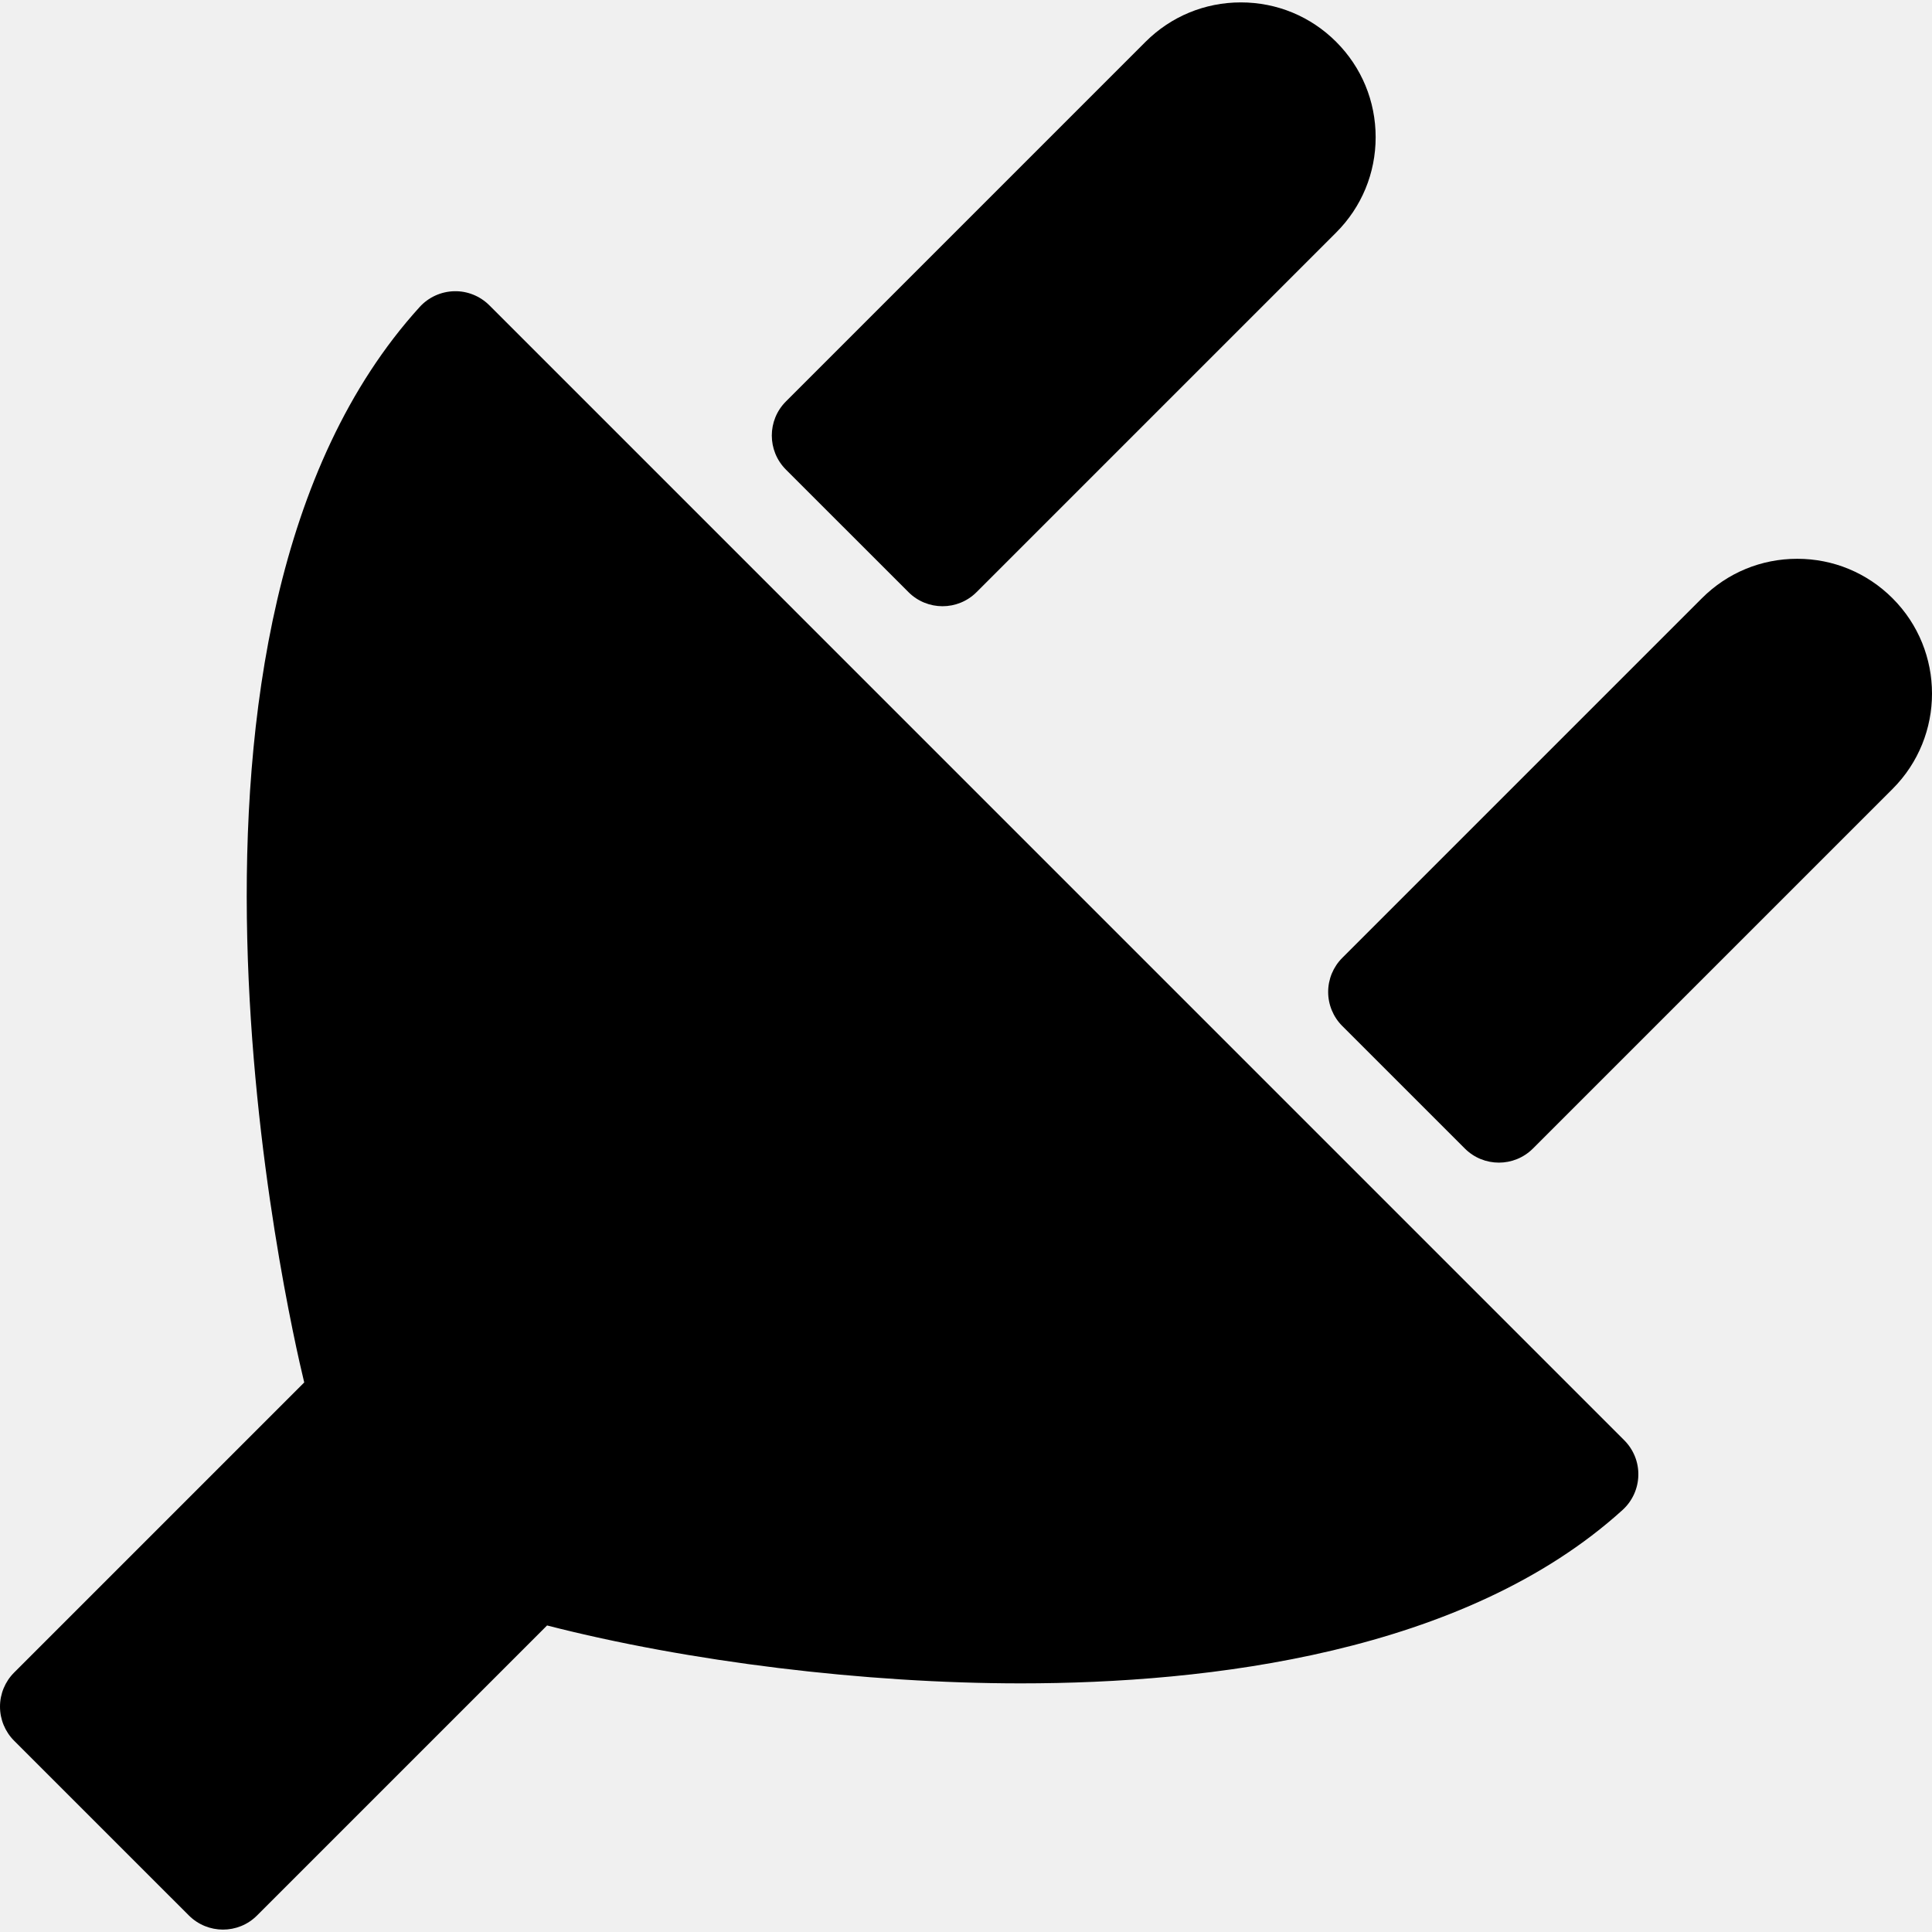
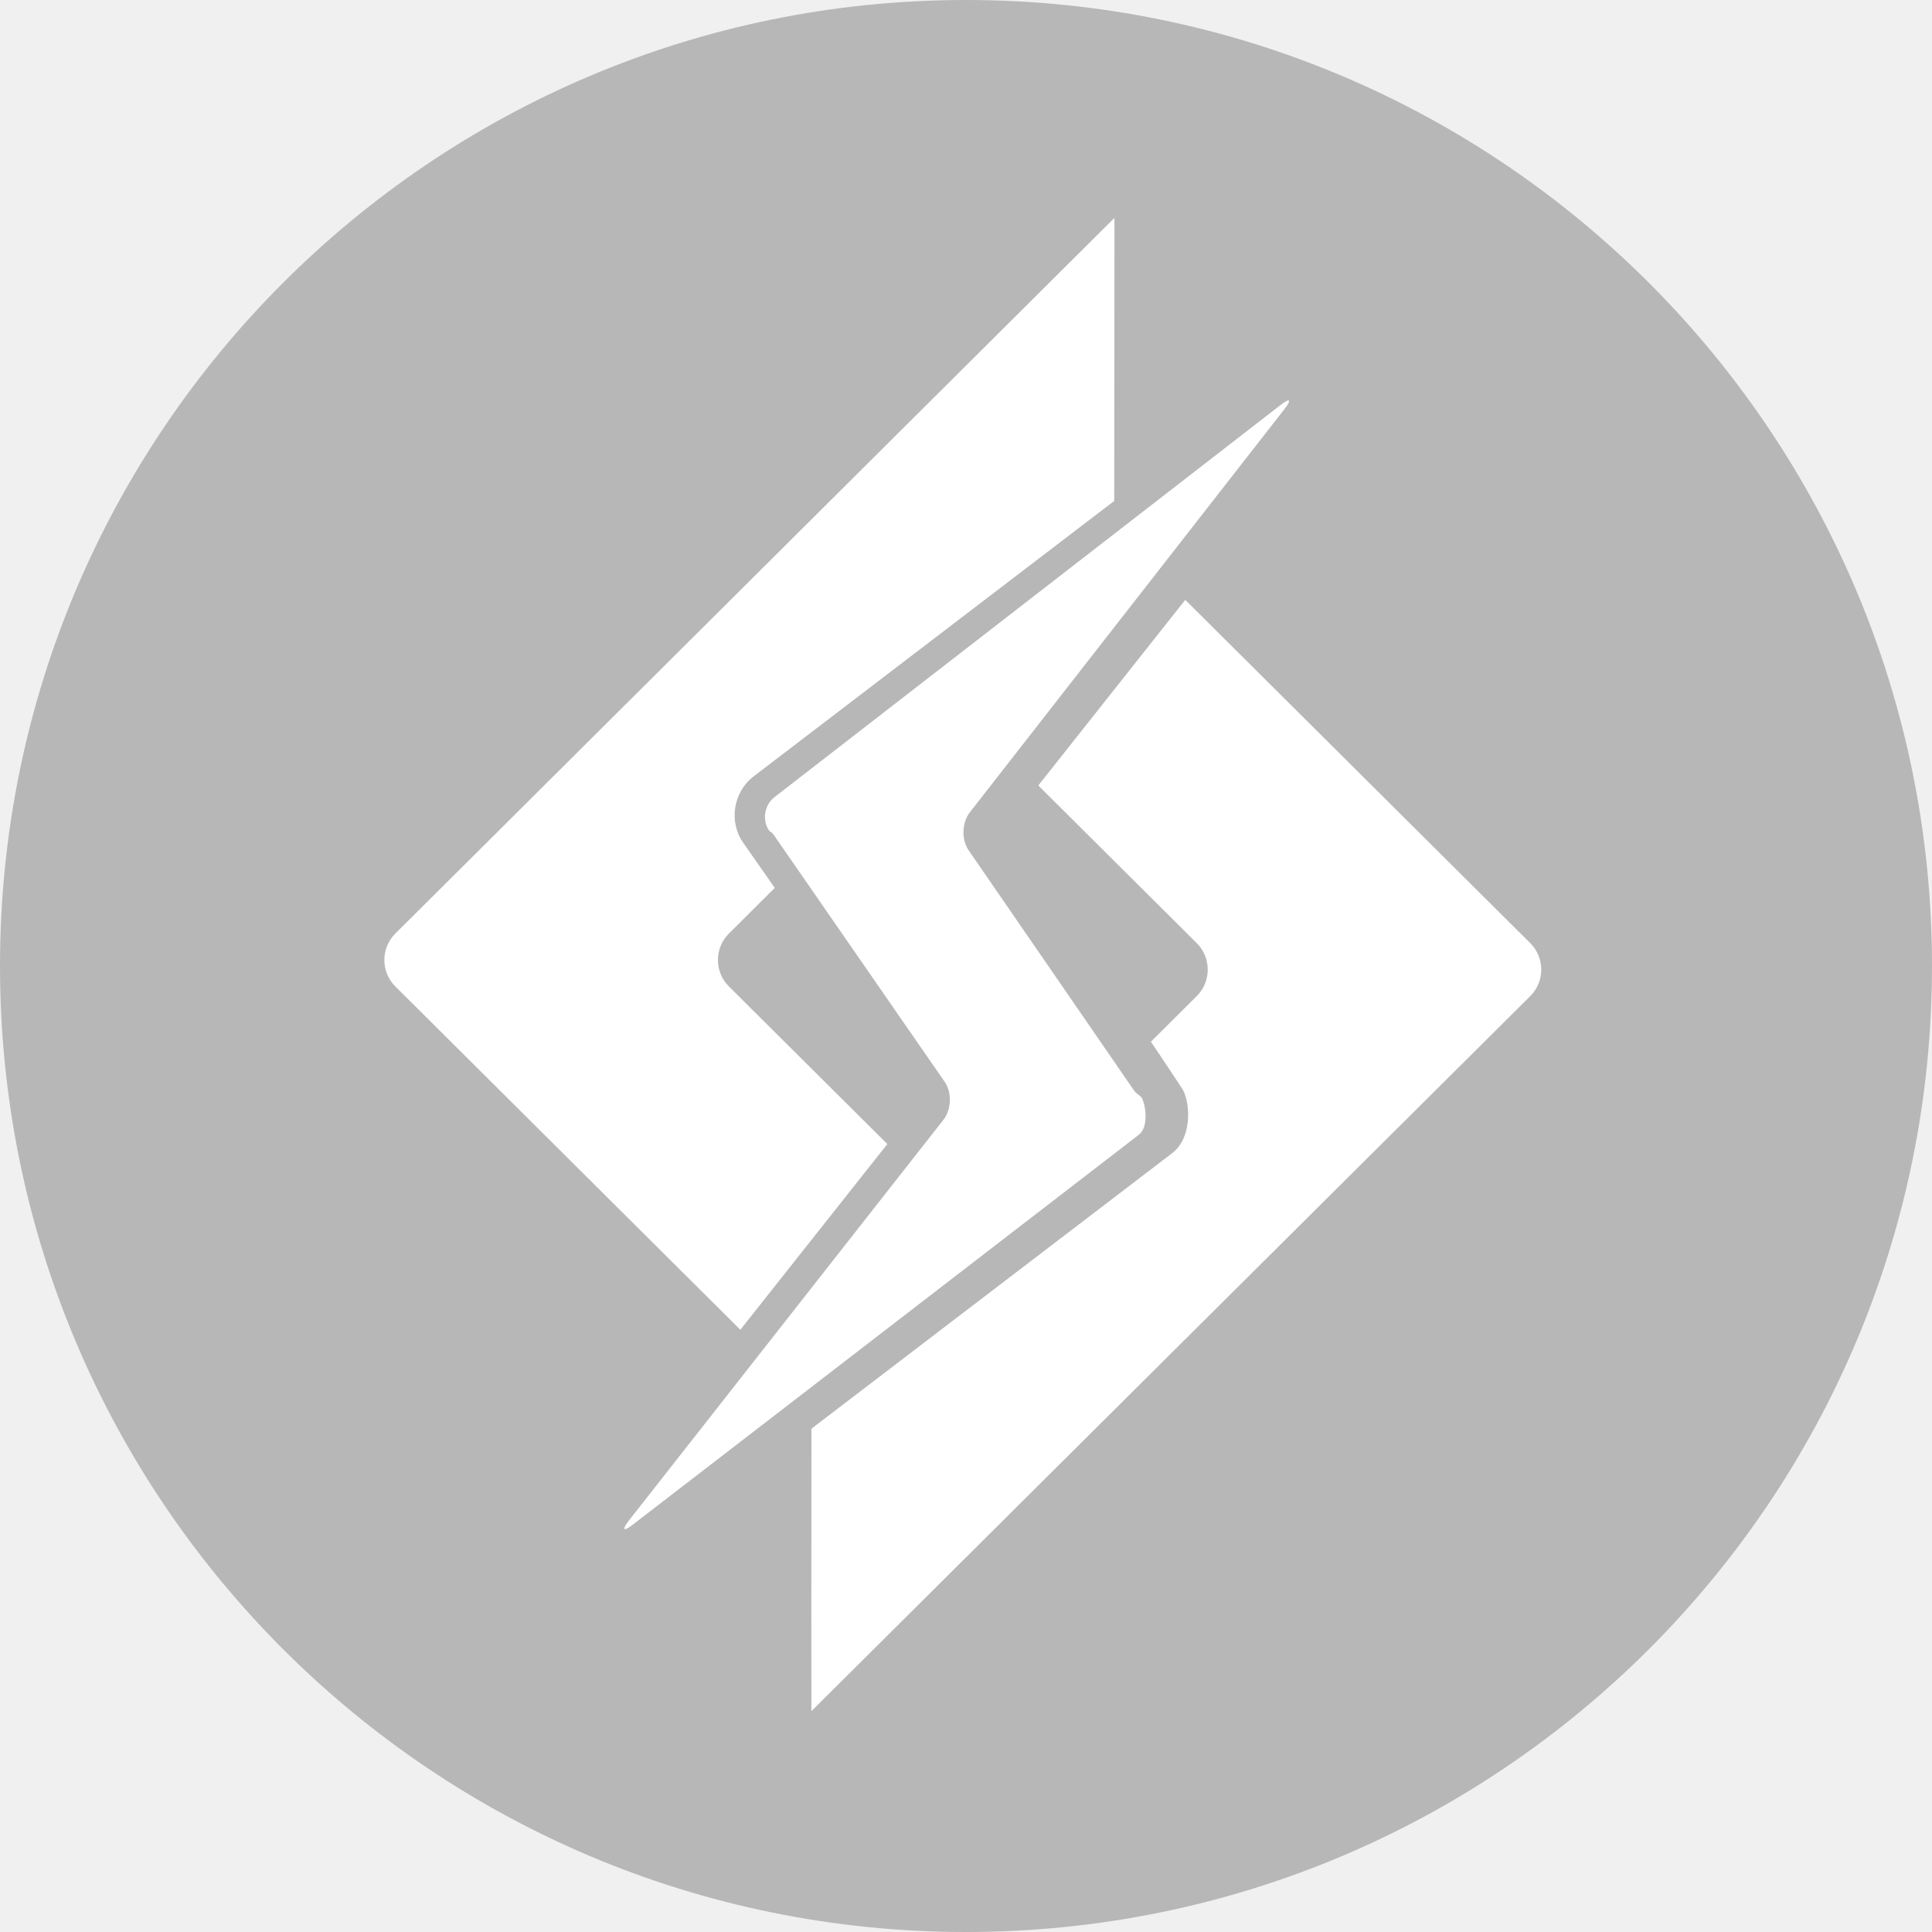
- <svg xmlns="http://www.w3.org/2000/svg" version="1.1" id="Capa_1" x="0px" y="0px" width="99.012px" height="99.012px" viewBox="0 0 99.012 99.012" style="enable-background:new 0 0 99.012 99.012;" xml:space="preserve">
-   <g>
-     <g>
-       <path d="M25.08,15.648c-0.478-0.478-1.135-0.742-1.805-0.723c-0.675,0.017-1.314,0.309-1.768,0.808    c-14.829,16.325-6.762,51.623-5.916,55.115L0.723,85.717C0.26,86.18,0,86.808,0,87.463c0,0.654,0.26,1.283,0.723,1.746    l8.958,8.957c0.482,0.48,1.114,0.723,1.746,0.723c0.631,0,1.264-0.24,1.745-0.723l14.865-14.864    c7.237,1.859,16.289,2.968,24.28,2.968c9.599,0,22.739-1.543,30.836-8.886c0.5-0.454,0.793-1.093,0.809-1.769    c0.018-0.676-0.245-1.328-0.723-1.805L25.08,15.648z" />
-       <path d="M46.557,30.345c0.482,0.482,1.114,0.723,1.746,0.723c0.632,0,1.264-0.241,1.746-0.724l18.428-18.428    c1.305-1.305,2.023-3.04,2.023-4.885c0-1.846-0.719-3.582-2.023-4.886c-1.305-1.305-3.039-2.022-4.885-2.022    c-1.845,0-3.581,0.718-4.887,2.022L40.277,20.574c-0.964,0.964-0.964,2.527,0,3.492L46.557,30.345z" />
-       <path d="M96.99,30.661c-1.305-1.305-3.039-2.024-4.885-2.024c-1.847,0-3.582,0.718-4.886,2.023L68.79,49.089    c-0.464,0.463-0.724,1.091-0.724,1.746s0.26,1.282,0.724,1.746l6.28,6.278c0.481,0.482,1.113,0.724,1.746,0.724    c0.631,0,1.264-0.241,1.746-0.724l18.43-18.429C99.686,37.735,99.686,33.353,96.99,30.661z" />
+ <svg xmlns="http://www.w3.org/2000/svg" width="152px" height="152px" viewBox="0 0 152 152" version="1.1">
+   <defs />
+   <g id="Page-1" stroke="none" stroke-width="1" fill="none" fill-rule="evenodd">
+     <g id="Group-2">
+       <circle id="Oval" fill="#B7B7B7" cx="76" cy="76" r="76" />
+       <g id="Group" transform="translate(30, 17)" fill="#FFFFFF" fill-rule="nonzero">
+         <g id="Shape">
+           <path d="M90.395,57.204 L63.251,30.194 L51.688,44.797 L64.157,57.204 C65.306,58.349 65.306,60.221 64.157,61.364 L60.548,64.955 C60.548,64.955 62.979,68.574 63.092,68.796 C63.652,69.915 63.787,72.542 62.196,73.744 L33.84,95.403 C33.834,102.67 33.825,117.62 33.836,117.626 C33.842,117.628 90.395,61.366 90.395,61.366 C91.546,60.219 91.546,58.351 90.395,57.204 Z" />
+           <path d="M27.344,60.605 C26.195,59.462 26.195,57.596 27.344,56.449 L30.955,52.856 L28.487,49.326 C27.31,47.666 27.678,45.308 29.303,44.073 L57.662,22.41 L57.682,0.203 L57.664,0.191 L57.649,0.171 L1.102,56.449 C-0.049,57.596 -0.049,59.462 1.104,60.609 L28.246,87.619 L39.811,73.009 L27.344,60.605 Z" />
+         </g>
+         <g transform="translate(19, 14)" id="Shape">
+           <path d="M40.802,55.328 C41.124,55.816 41.411,57.657 40.607,58.27 L0.817,88.927 C0.483,89.188 0.267,89.311 0.174,89.305 C0.037,89.313 0.135,89.07 0.501,88.598 L25.233,57.089 C25.858,56.28 25.899,54.948 25.325,54.116 L11.521,34.174 C11.521,34.174 40.481,54.837 40.802,55.328 Z" />
+           <path d="M40.802,55.639 L27.206,35.896 C26.63,35.057 26.677,33.715 27.296,32.918 L52.029,1.218 C52.398,0.746 52.494,0.507 52.361,0.507 C52.261,0.507 52.044,0.624 51.716,0.888 L11.926,31.72 C11.126,32.338 10.941,33.534 11.521,34.367 L40.802,55.639 Z" />
+         </g>
+       </g>
    </g>
  </g>
-   <g>
- </g>
-   <g>
- </g>
-   <g>
- </g>
-   <g>
- </g>
-   <g>
- </g>
-   <g>
- </g>
-   <g>
- </g>
-   <g>
- </g>
-   <g>
- </g>
-   <g>
- </g>
-   <g>
- </g>
-   <g>
- </g>
-   <g>
- </g>
-   <g>
- </g>
-   <g>
- </g>
</svg>
